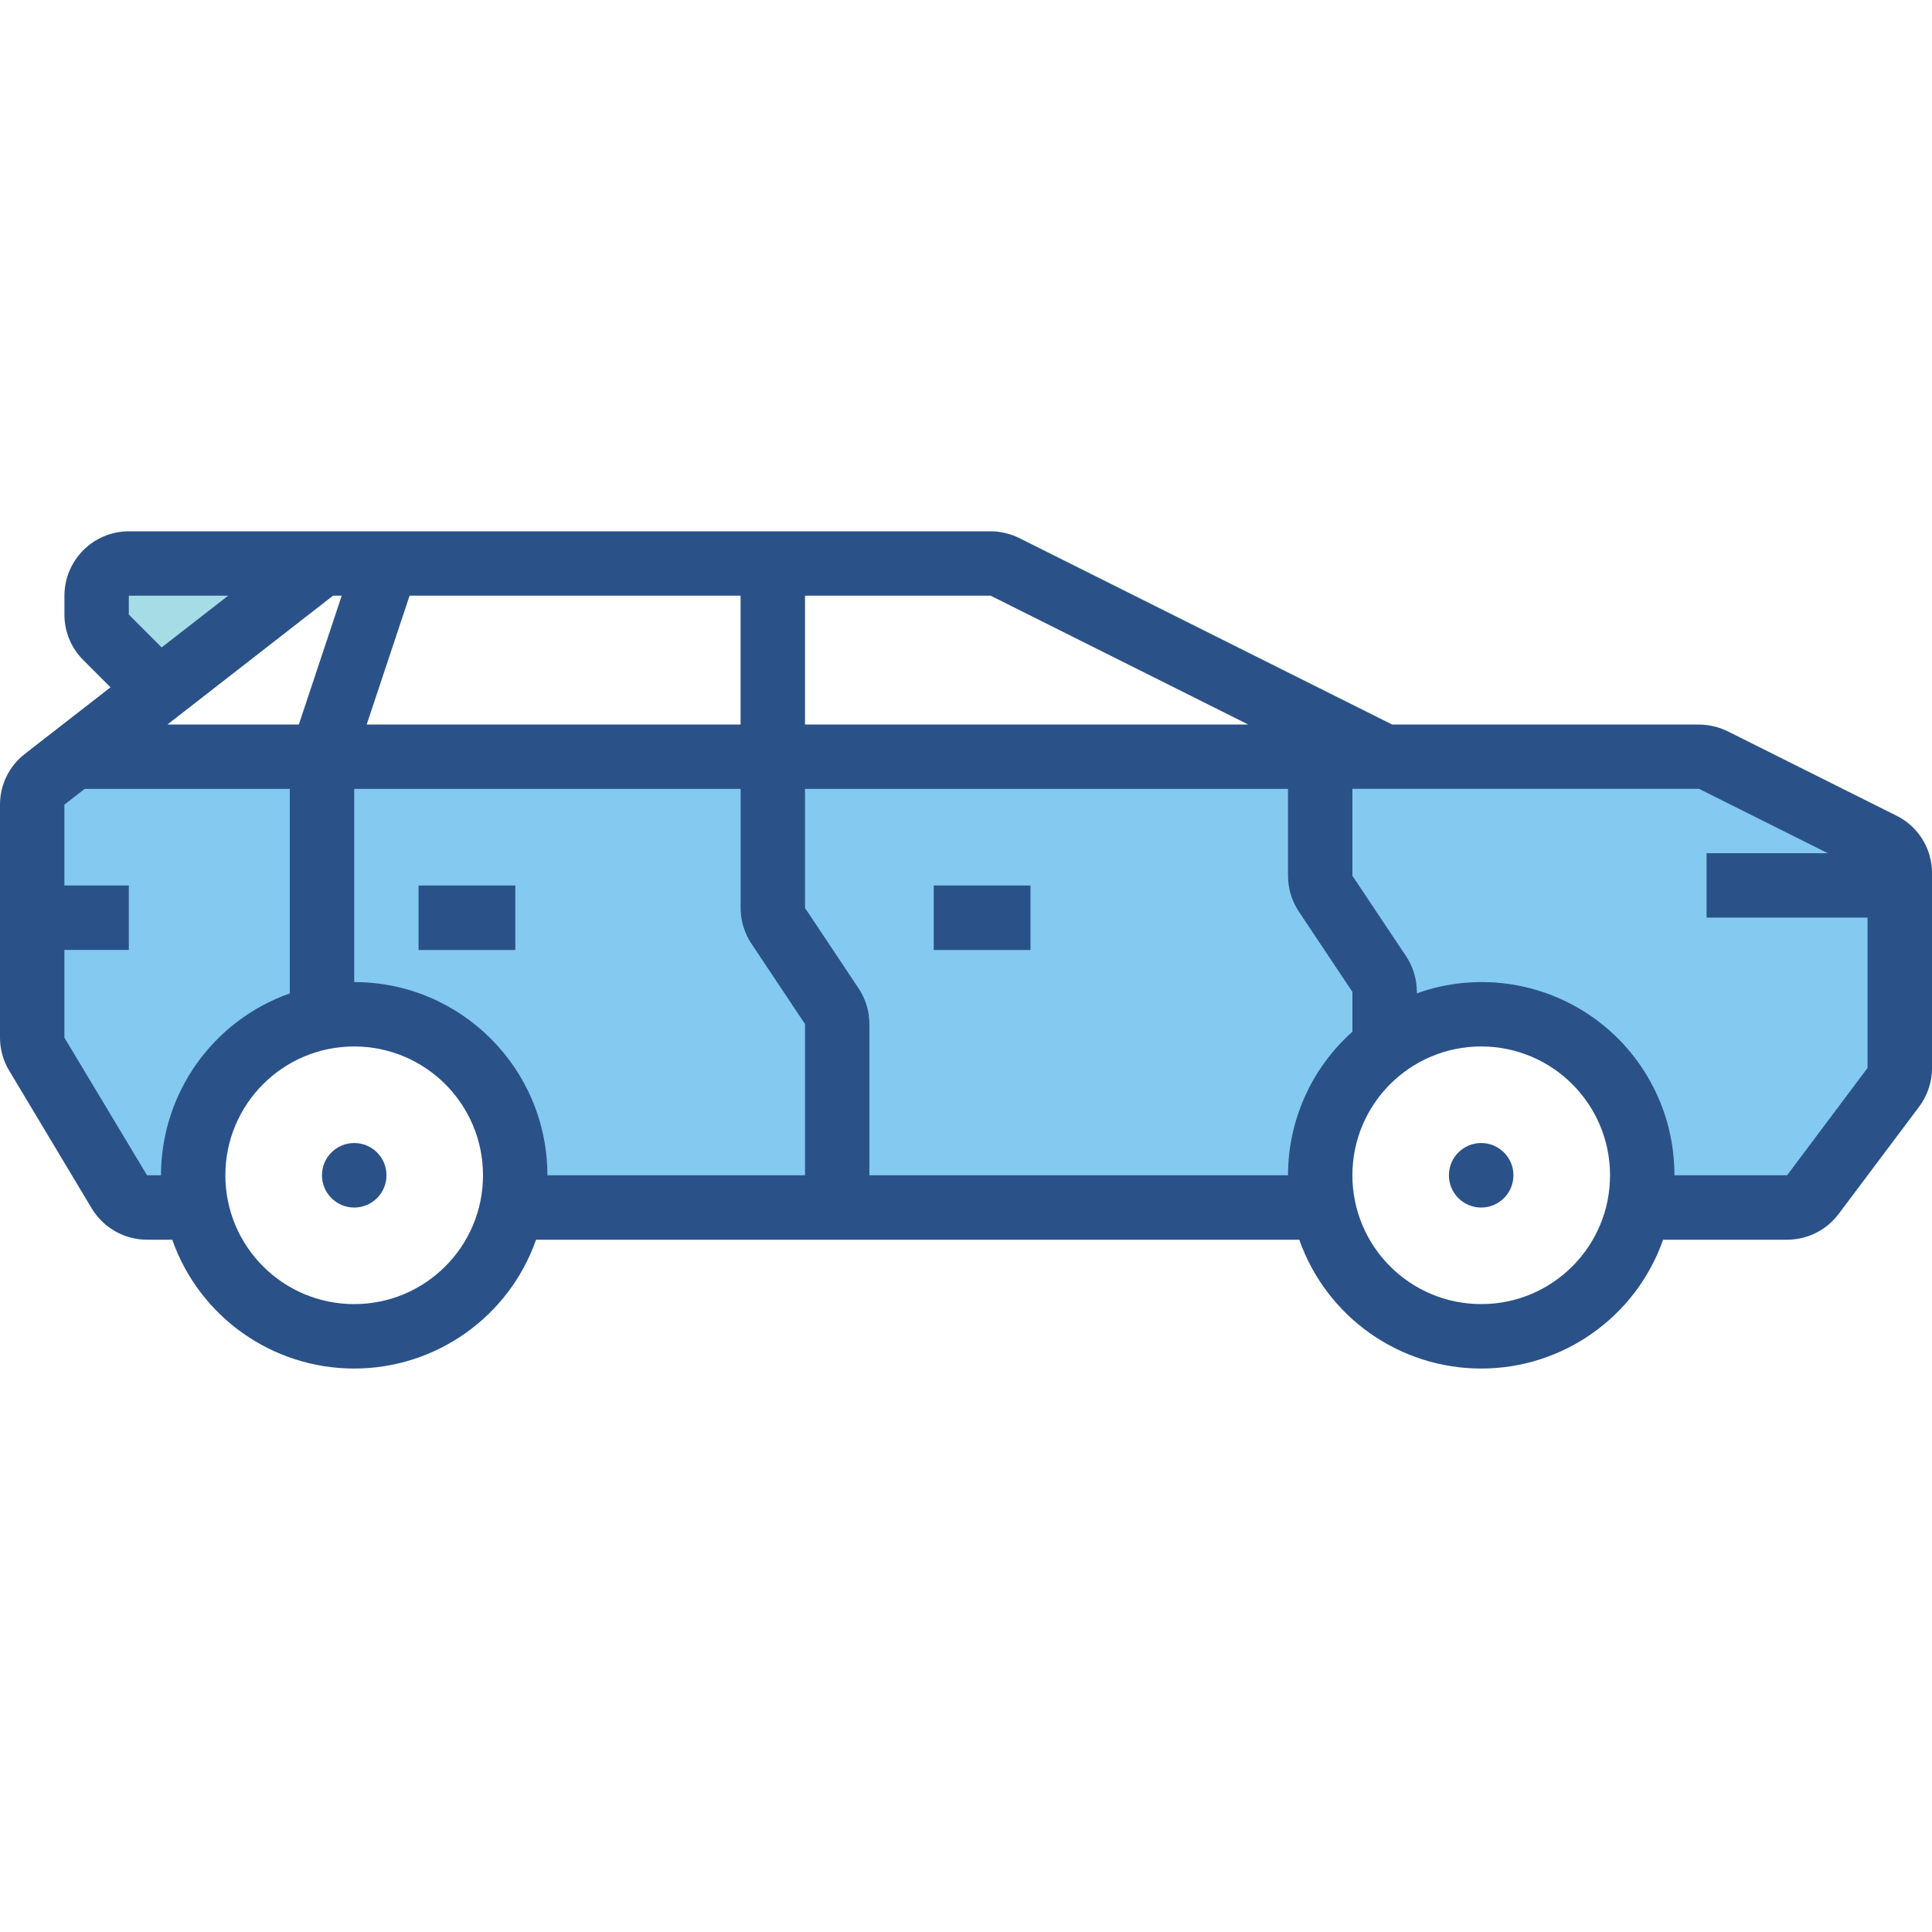
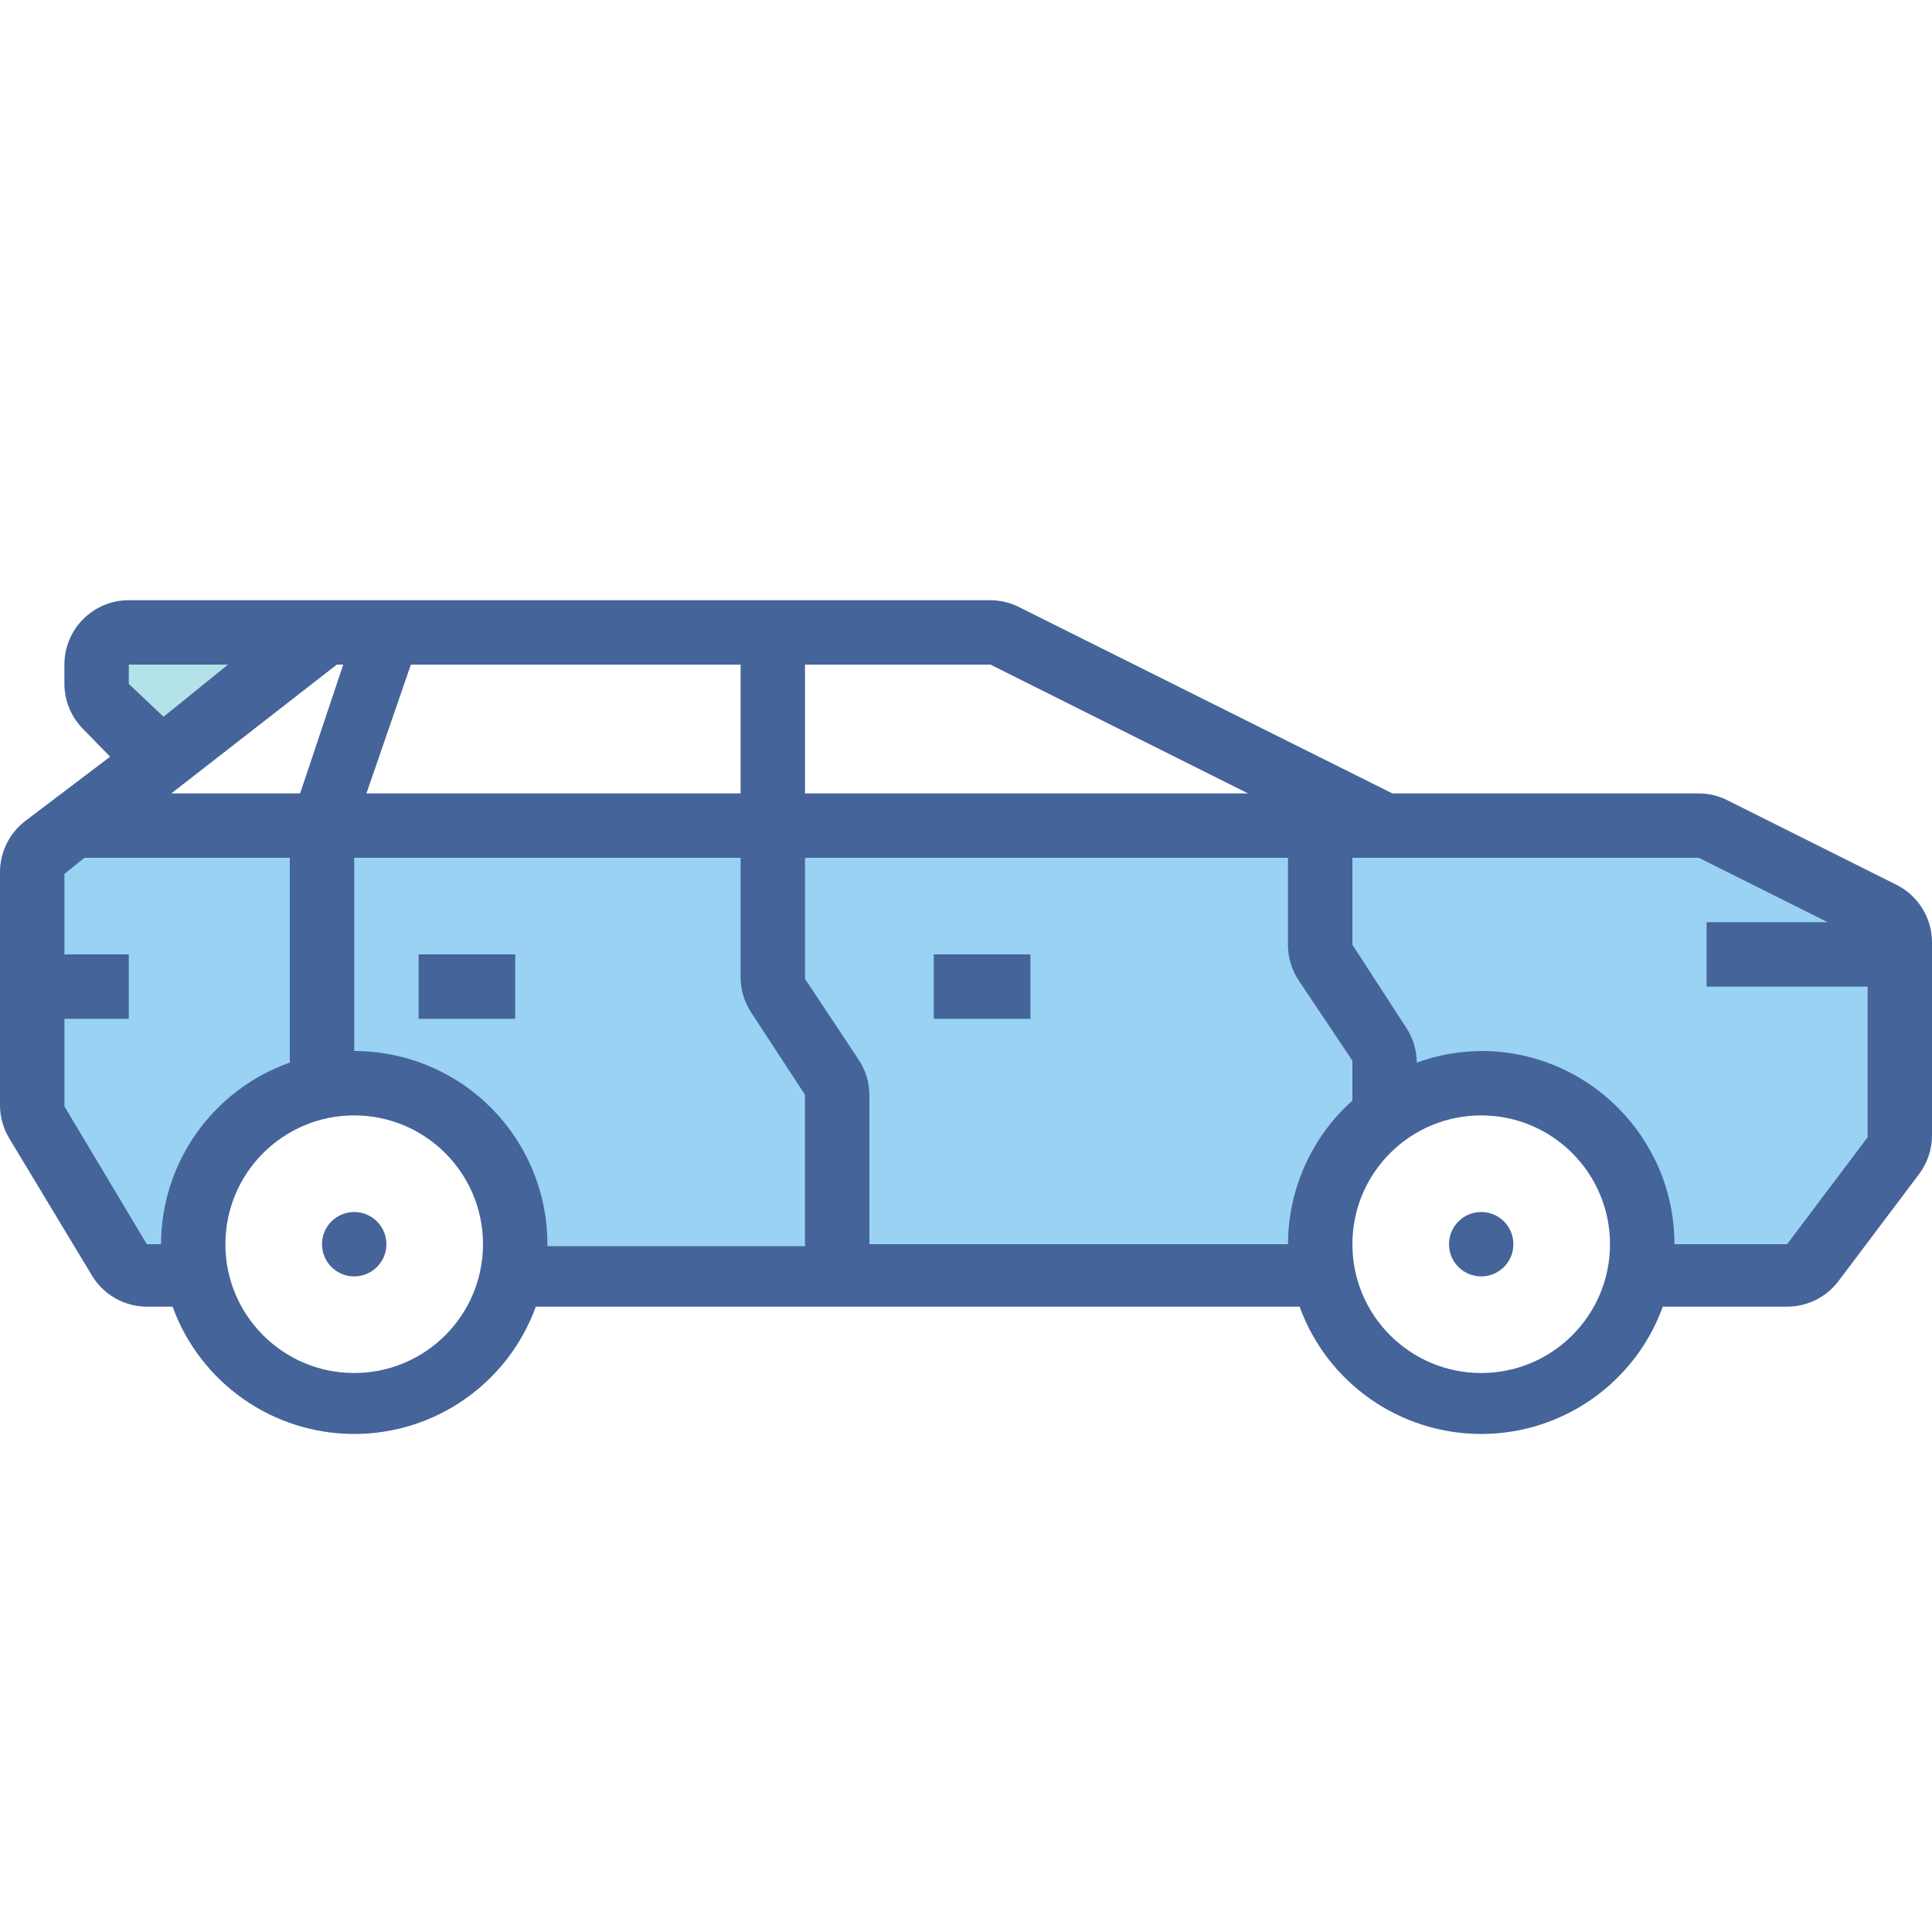
- <svg xmlns="http://www.w3.org/2000/svg" width="40" height="40" viewBox="0 0 40 40">
-   <g id="suv" transform="translate(0 11)">
-     <path id="Path_2390" data-name="Path 2390" d="M3.537,22.17H2.695L.472,18.831V13.65l.821-.821H35.359l3.666,1.935V19.7l-2,2.472h-3.26s.7-3.993-3.036-3.993-3.593,3.993-3.593,3.993H10.286s1.075-3.993-3.11-3.993A3.411,3.411,0,0,0,3.537,22.17Z" transform="translate(0.158 -8.163)" fill="#83c9f0" />
-     <path id="Path_2391" data-name="Path 2391" d="M3.016,12.18,5.553,9.917H1.806l-.445,1.131Z" transform="translate(0.457 -9.124)" fill="#a6dce5" />
-     <path id="Path_2392" data-name="Path 2392" d="M39.263,15.21l-3.491-1.745a1.36,1.36,0,0,0-.6-.141H28.824L21.105,9.464a1.36,1.36,0,0,0-.6-.141H2.667a1.336,1.336,0,0,0-1.333,1.333v.391a1.322,1.322,0,0,0,.391.943l.563.563L.515,13.931A1.325,1.325,0,0,0,0,14.983v4.823a1.322,1.322,0,0,0,.191.685L1.9,23.343a1.339,1.339,0,0,0,1.143.647h.523a3.993,3.993,0,0,0,7.533,0H26.9a3.993,3.993,0,0,0,7.533,0H37a1.336,1.336,0,0,0,1.067-.533l1.667-2.221a1.341,1.341,0,0,0,.267-.8V16.4A1.325,1.325,0,0,0,39.263,15.21Zm-13.42-1.887H16.667V10.656h3.843ZM8.48,10.656h6.853v2.667H7.592Zm-1.405,0-.888,2.667H3.467l3.428-2.667Zm-4.408.391v-.391H4.724L3.347,11.727Zm.667,11.609H3.044L1.333,19.806V17.99H2.667V16.656H1.333V14.983l.42-.327H6V18.89A4,4,0,0,0,3.333,22.656Zm4,2.667A2.667,2.667,0,1,1,10,22.656,2.666,2.666,0,0,1,7.333,25.323Zm0-6.667v-4h8v2.465a1.33,1.33,0,0,0,.224.74l1.109,1.664v3.131H11.333A4,4,0,0,0,7.333,18.656Zm19.333,4H18V19.526a1.327,1.327,0,0,0-.224-.74l-1.109-1.664V14.656h10v1.8a1.33,1.33,0,0,0,.224.74L28,18.859v.825A3.98,3.98,0,0,0,26.667,22.656Zm4,2.667a2.667,2.667,0,1,1,2.667-2.667A2.666,2.666,0,0,1,30.667,25.323ZM37,22.656H34.667a3.989,3.989,0,0,0-5.333-3.767v-.031a1.327,1.327,0,0,0-.224-.74L28,16.455v-1.8h7.176l2.667,1.333H35.333v1.333h3.333v3.112Z" transform="translate(0 -9.323)" fill="#2a5289" />
-     <circle id="Ellipse_319" data-name="Ellipse 319" cx="0.668" cy="0.668" r="0.668" transform="translate(6.666 12.665)" fill="#2a5289" />
-     <circle id="Ellipse_320" data-name="Ellipse 320" cx="0.668" cy="0.668" r="0.668" transform="translate(29.998 12.665)" fill="#2a5289" />
-     <rect id="Rectangle_728" data-name="Rectangle 728" width="2.003" height="1.336" transform="translate(8.666 7.333)" fill="#2a5289" />
-     <rect id="Rectangle_729" data-name="Rectangle 729" width="2.003" height="1.336" transform="translate(19.332 7.333)" fill="#2a5289" />
-     <rect id="Rectangle_745" data-name="Rectangle 745" width="40" height="40" transform="translate(0 -11)" fill="none" />
-   </g>
+ <svg xmlns="http://www.w3.org/2000/svg" id="Layer_1" data-name="Layer 1" viewBox="0 0 30 30">
+   <defs>
+     <style>.cls-1{fill:#99d2f3;}.cls-2{fill:#b4e2e9;}.cls-3{fill:#44649a;}</style>
+   </defs>
+   <path class="cls-1" d="M2.77,19.82H2.14L.47,17.32V13.44l.62-.61H26.64l2.75,1.45V18l-1.5,1.85H25.44s.53-3-2.27-3-2.7,3-2.7,3H7.83s.81-3-2.33-3A2.56,2.56,0,0,0,2.77,19.82Z" />
+   <polygon class="cls-2" points="2.6 11.61 4.5 9.92 1.69 9.92 1.36 10.76 2.6 11.61" />
+   <path class="cls-3" d="M29.45,13.74l-2.62-1.31a1,1,0,0,0-.45-.11H21.62L15.83,9.43a1,1,0,0,0-.45-.11H2a1,1,0,0,0-1,1v.3a1,1,0,0,0,.29.7l.42.43-1.32,1a1,1,0,0,0-.39.79v3.61a1,1,0,0,0,.14.52l1.29,2.14a1,1,0,0,0,.85.48h.4a3,3,0,0,0,5.64,0H20.18a3,3,0,0,0,5.64,0h1.93a1,1,0,0,0,.8-.4l1.25-1.66a1,1,0,0,0,.2-.6v-3A1,1,0,0,0,29.45,13.74ZM19.38,12.32H12.5v-2h2.88Zm-13-2H11.5v2H5.69Zm-1.05,0-.67,2h-2l2.57-2ZM2,10.62v-.3H3.54l-1,.81Zm.5,8.7H2.28L1,17.18V15.82H2v-1H1V13.57l.31-.25H4.5V16.5A3,3,0,0,0,2.5,19.32Zm3,2a2,2,0,1,1,2-2A2,2,0,0,1,5.5,21.32Zm0-5v-3h6v1.85a1,1,0,0,0,.17.56L12.5,17v2.35h-4A3,3,0,0,0,5.5,16.32Zm14.5,3H13.5V17a1,1,0,0,0-.17-.55l-.83-1.25V13.32H20v1.35a1,1,0,0,0,.17.56L21,16.47v.62A3,3,0,0,0,20,19.32Zm3,2a2,2,0,1,1,2-2A2,2,0,0,1,23,21.32Zm4.75-2H26a3,3,0,0,0-3-3,3,3,0,0,0-1,.18v0a1,1,0,0,0-.17-.55L21,14.67V13.32h5.38l2,1H26.5v1H29v2.34Z" />
+   <circle class="cls-3" cx="5.5" cy="19.32" r="0.5" />
+   <circle class="cls-3" cx="23" cy="19.32" r="0.5" />
+   <rect class="cls-3" x="6.5" y="14.82" width="1.5" height="1" />
+   <rect class="cls-3" x="14.5" y="14.82" width="1.5" height="1" />
</svg>
